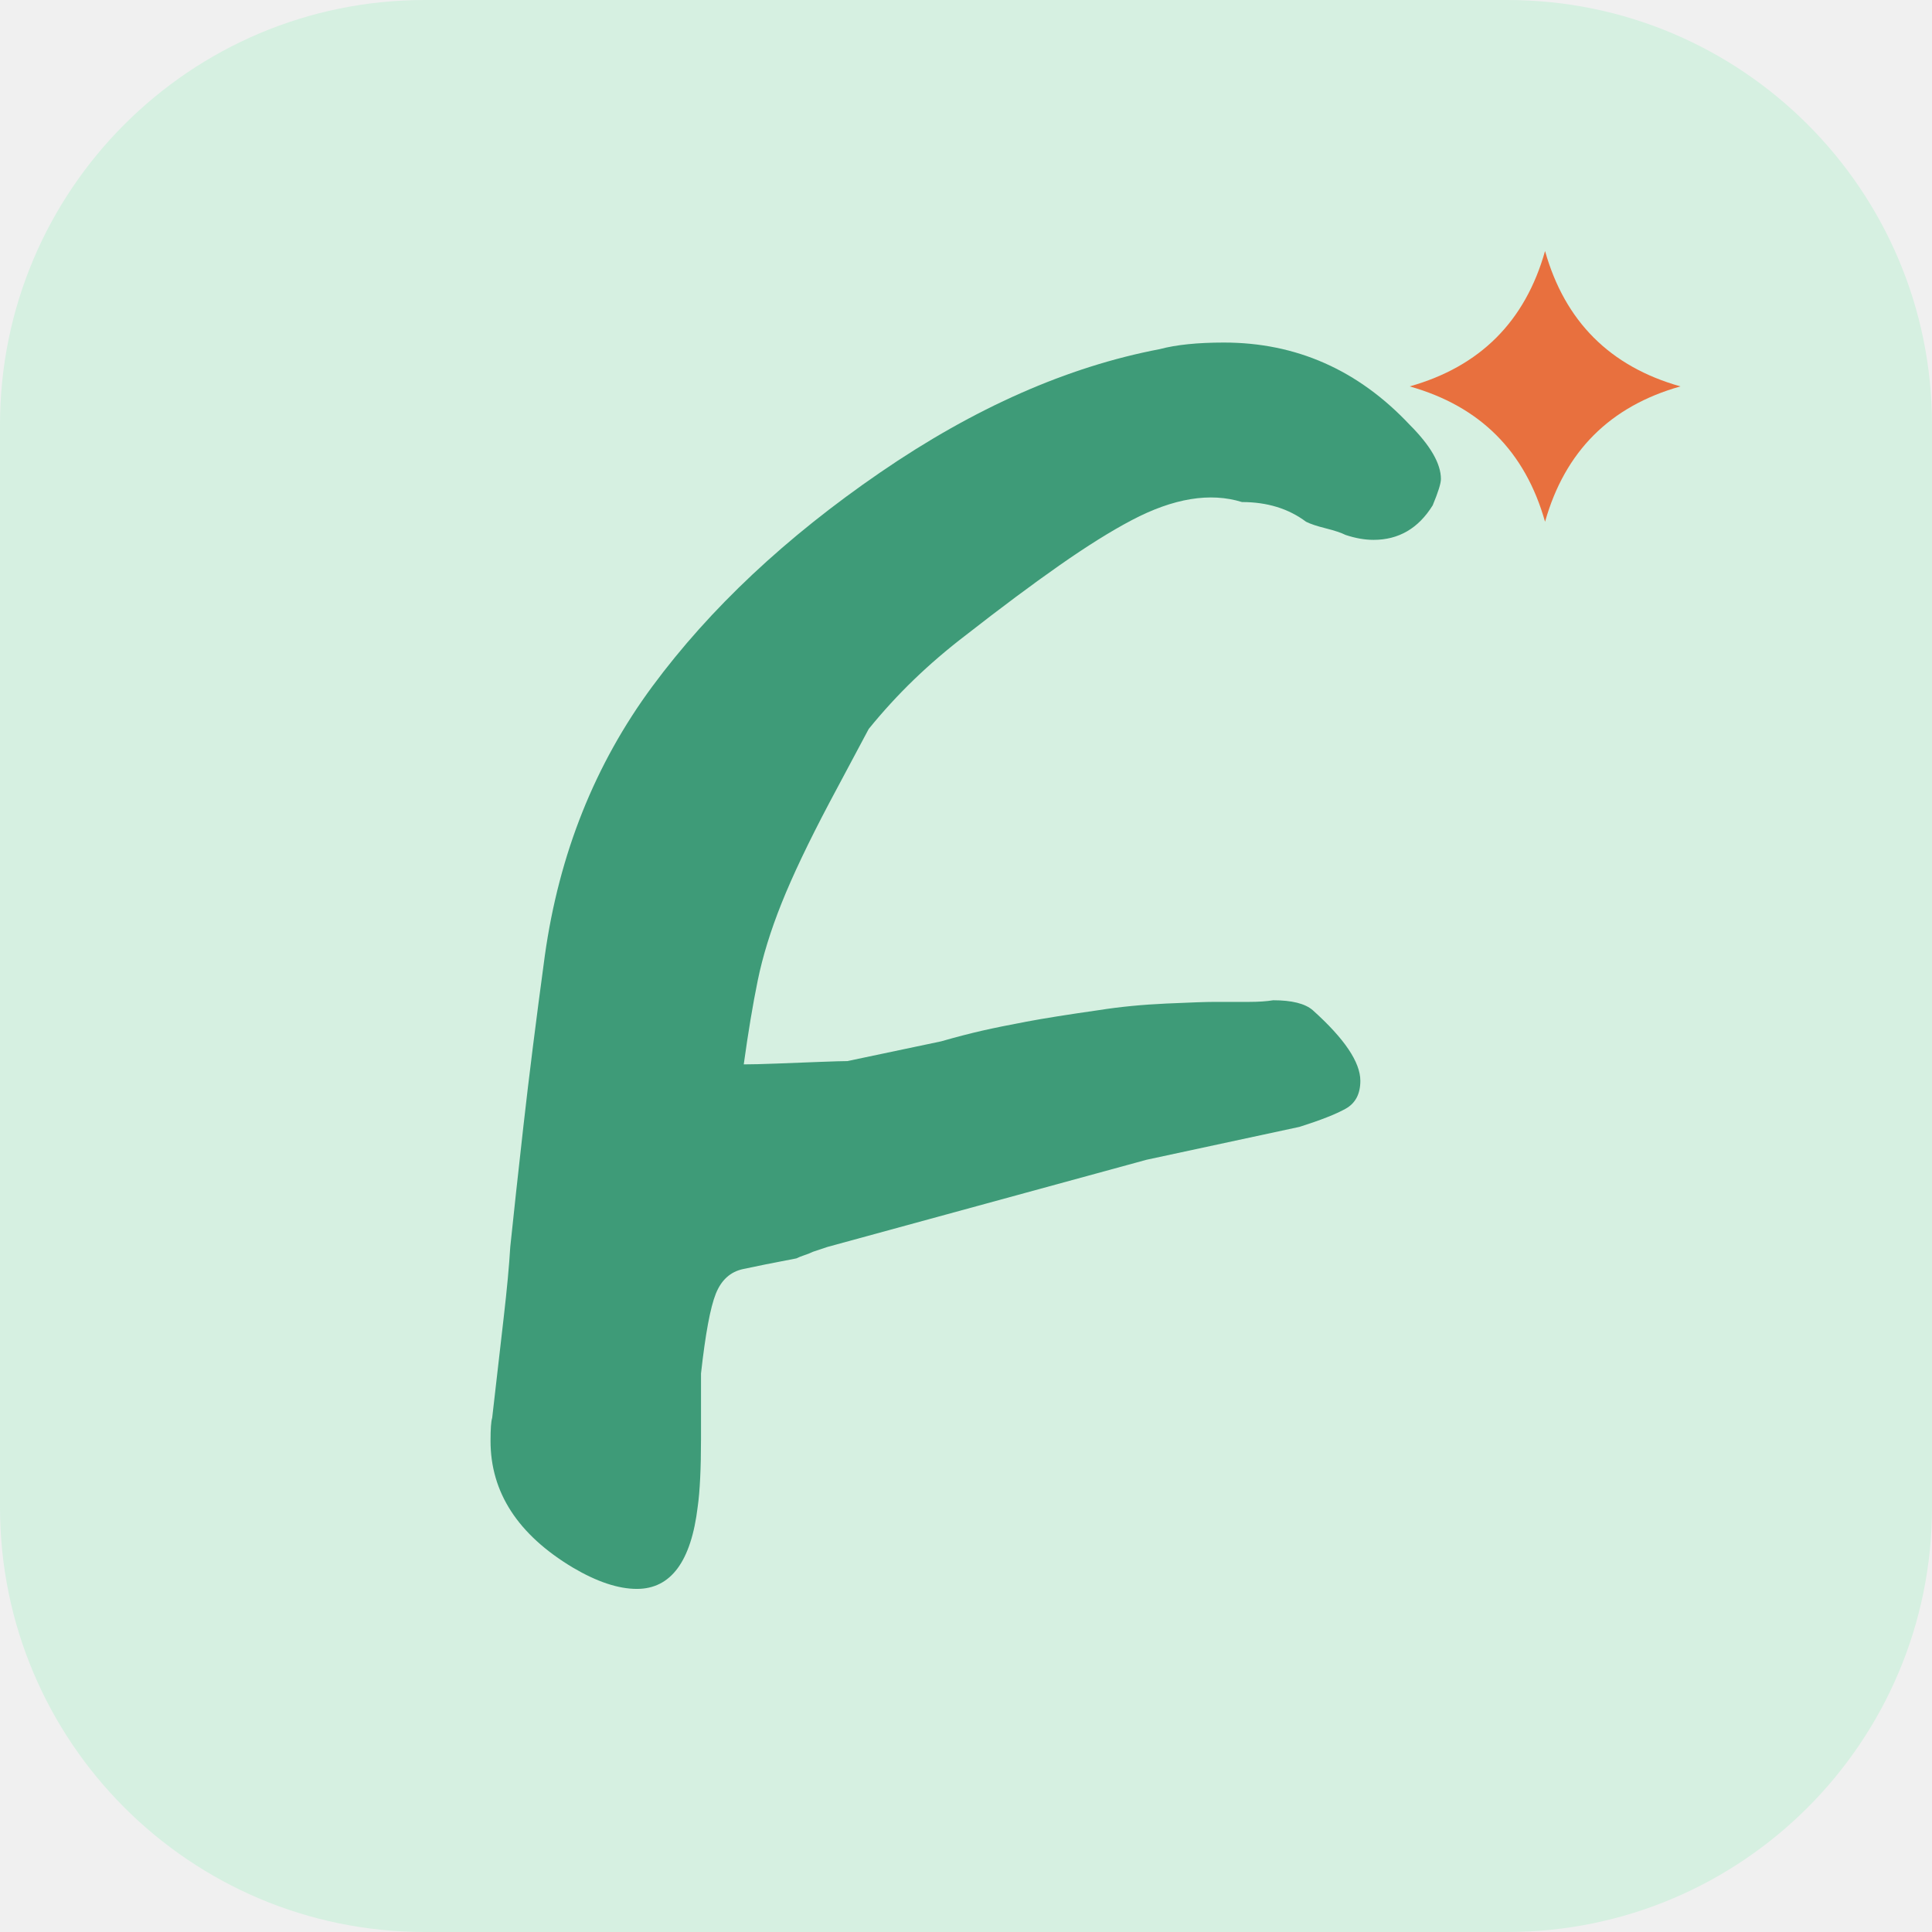
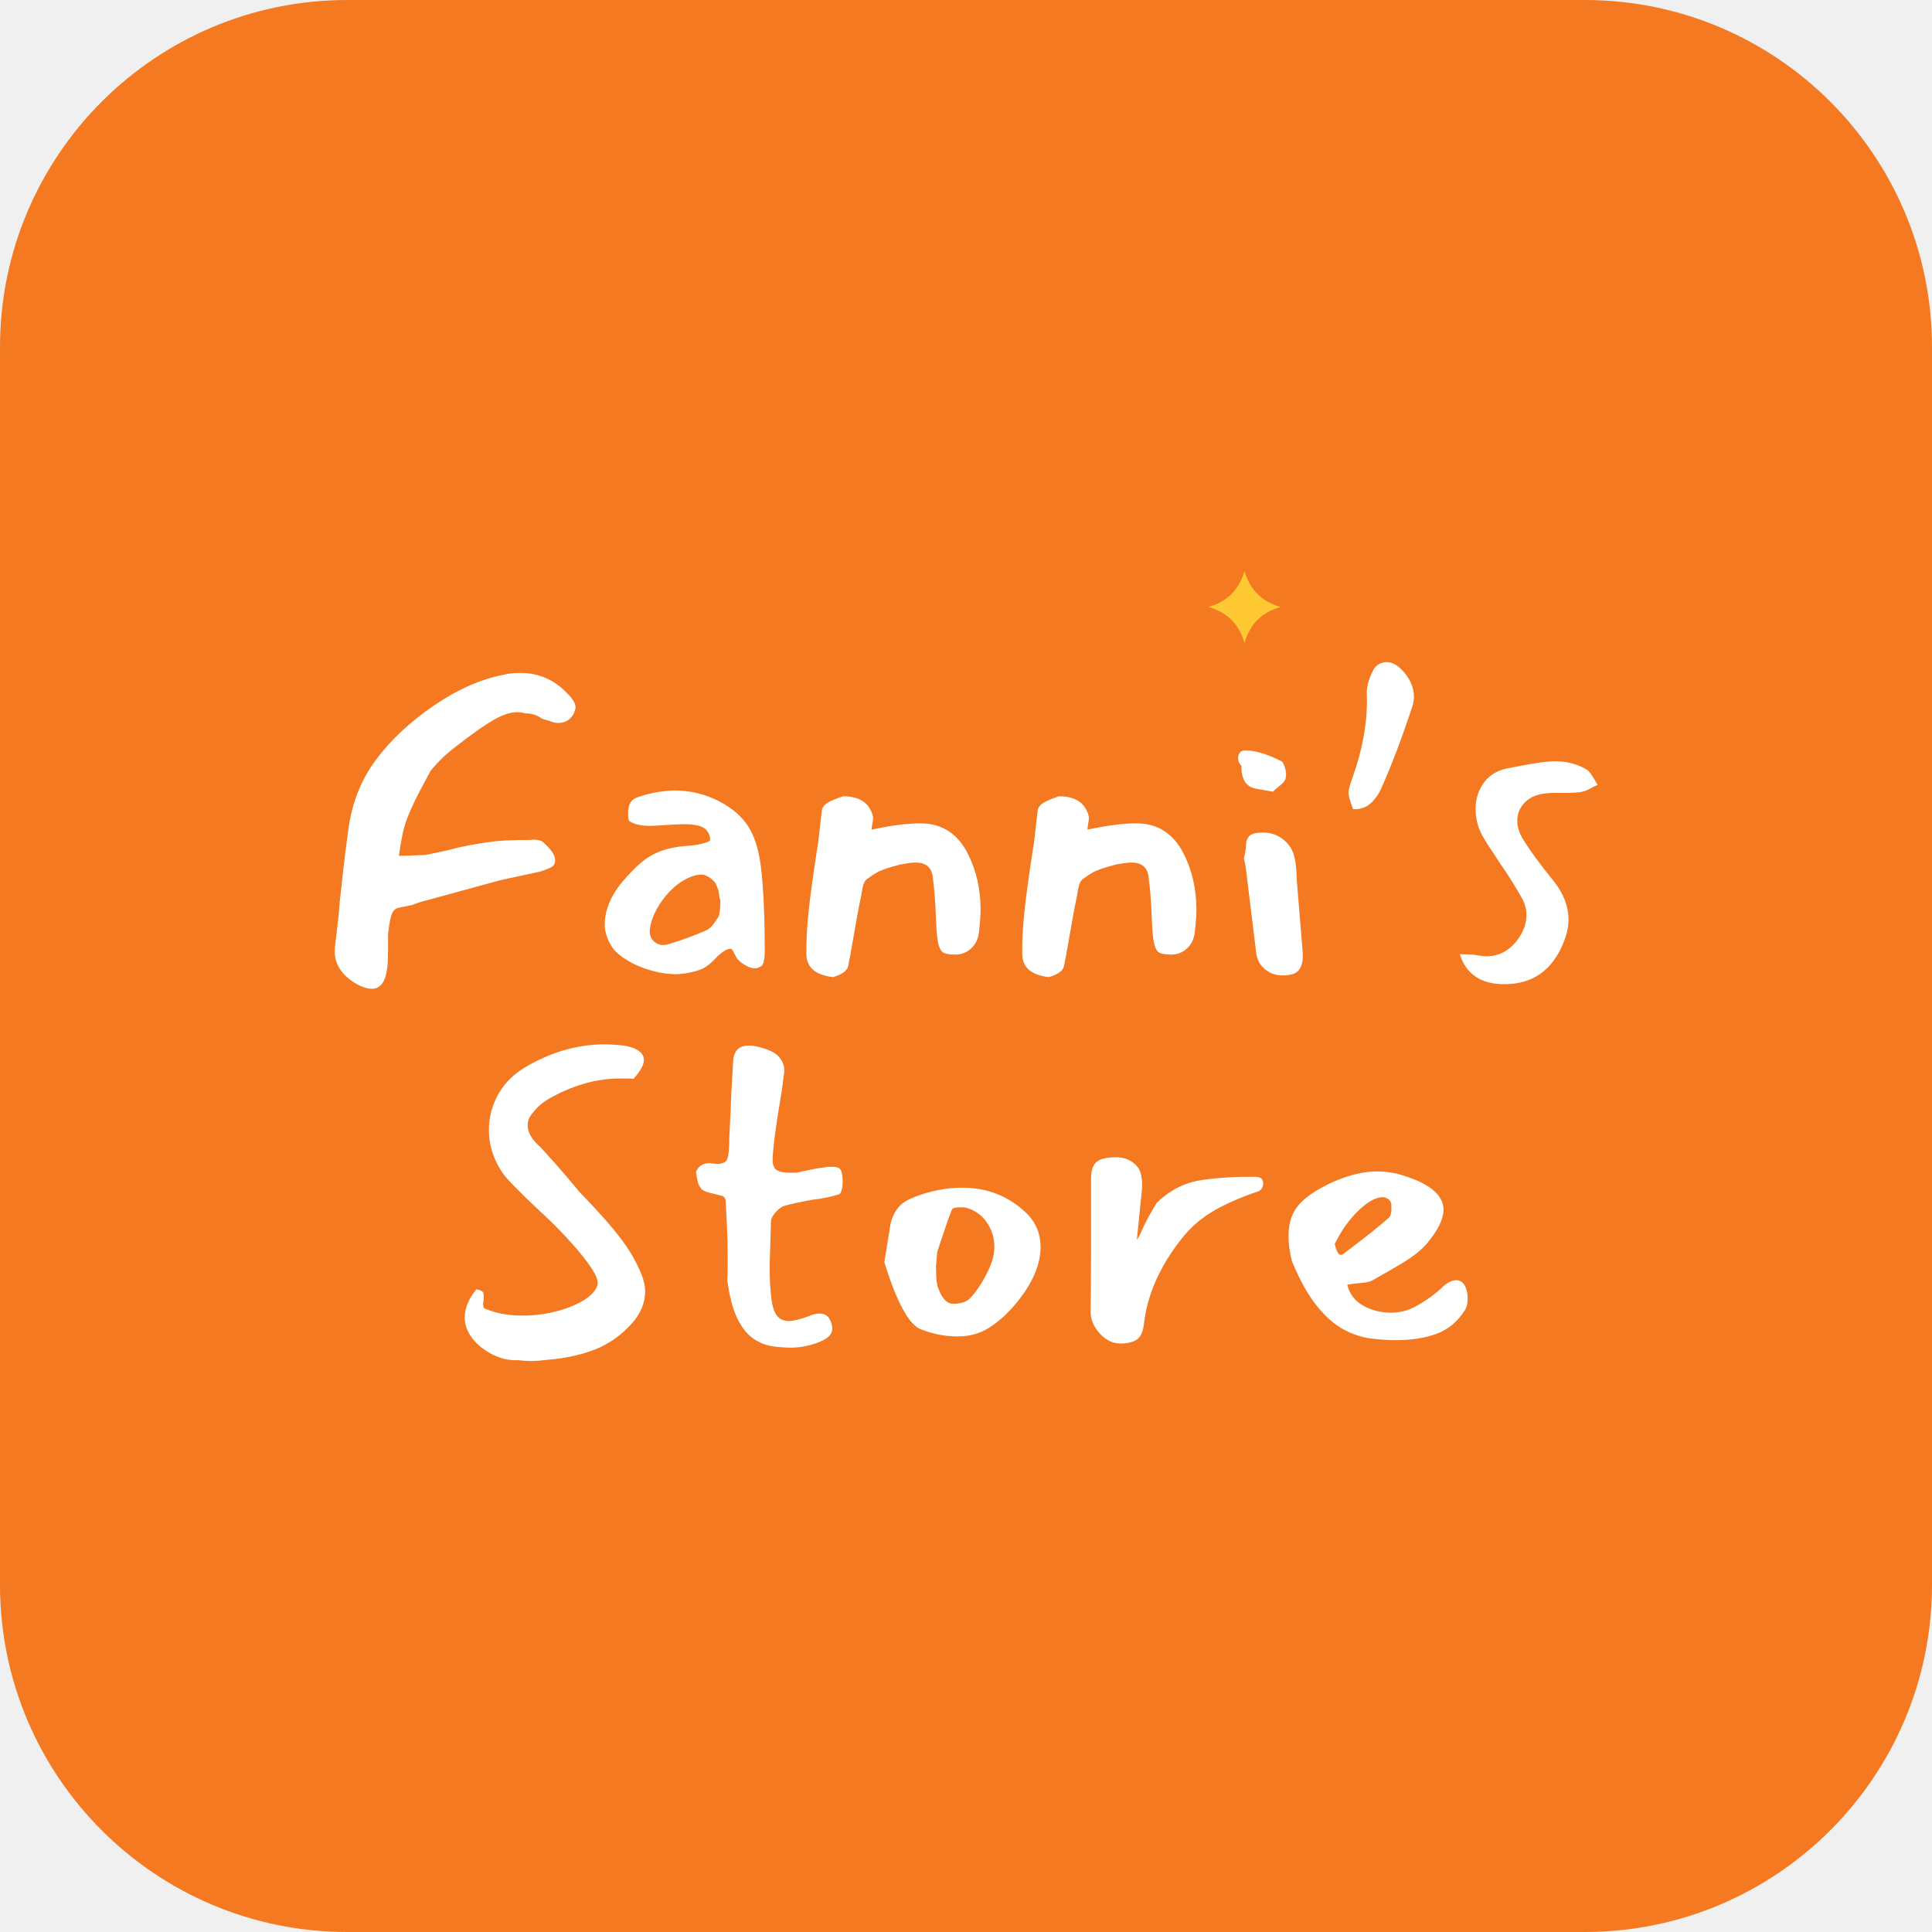
- <svg xmlns="http://www.w3.org/2000/svg" viewBox="-71.5 20.0 352.5 352.5">
-   <rect x="-71.5" y="20.0" width="352.5" height="352.5" rx="77.5" fill="#D6F0E1" />
-   <path fill="#E8703E" d="M210.4 65.8 Q215.834 85.066 235.1 90.5 Q215.834 95.934 210.4 115.2 Q204.966 95.934 185.7 90.5 Q204.966 85.066 210.4 65.8Z" />
-   <path fill="#3E9B78" d="M44.7 309.9Q39.6 309.9 33.0 306.0Q18.0 297.0 18.0 282.9Q18.0 279.6 18.3 278.7Q19.5 268.2 20.4 260.4Q21.3 252.6 21.6 247.5Q22.5 238.8 24.0 225.45Q25.5 212.1 27.9 194.4Q31.8 166.5 47.55 145.2Q63.3 123.9 89.1 106.2Q114.9 88.5 140.1 83.7Q144.6 82.5 151.8 82.5Q171.6 82.5 185.7 97.5Q191.4 103.2 191.4 107.4Q191.4 108.6 189.9 112.2Q186.0 118.5 179.1 118.5Q176.7 118.5 174.0 117.6Q173.4 117.3 172.5 117Q171.6 116.7 170.4 116.4Q169.2 116.1 168.3 115.8Q167.4 115.5 166.8 115.2Q162.0 111.6 155.1 111.6Q146.4 108.9 135.0 114.9Q129.3 117.9 121.8 123.15Q114.3 128.4 104.7 135.9Q99.6 139.8 95.25 144.0Q90.9 148.2 87.0 153.0L79.8 166.5Q74.1 177.3 71.1 184.8Q68.1 192.3 66.75 198.9Q65.4 205.5 64.2 214.2Q66.3 214.2 70.2 214.05Q74.1 213.9 78.0 213.75Q81.9 213.6 83.1 213.6L100.2 210.0Q104.4 208.8 107.7 208.05Q111.0 207.3 115.8 206.4Q120.6 205.5 129.0 204.3Q134.7 203.4 141.3 203.1Q147.9 202.8 150.0 202.8Q153.6 202.8 156.3 202.8Q159.0 202.8 160.8 202.5Q165.9 202.5 168.0 204.3Q176.7 212.1 176.7 217.2Q176.7 220.8 174.0 222.3Q171.3 223.8 165.6 225.6L137.7 231.6L79.5 247.5L76.8 248.4Q76.2 248.7 75.3 249.0Q74.4 249.3 73.8 249.6Q67.5 250.8 64.05 251.55Q60.6 252.3 59.1 256.05Q57.6 259.8 56.4 270.6V282.6Q56.4 286.5 56.25 289.65Q56.1 292.8 55.8 294.9Q54.0 309.9 44.7 309.9Z" />
+ <svg xmlns="http://www.w3.org/2000/svg" viewBox="-241 -702 1391 1391" role="img" aria-label="Fanni’s Store">
+   <rect x="-241" y="-702" width="1391" height="1391" rx="250" fill="#F47920" />
+   <path fill="#FFC933" d="M655 -291Q660.72 -270.72 681 -265Q660.72 -259.28 655 -239Q649.28 -259.28 629 -265Q649.28 -270.72 655 -291Z" />
+   <path fill="#FFFFFF" d="M26.7 9.9Q21.6 9.9 15.0 6.0Q0.0 -3.0 0.0 -17.1Q0.0 -20.4 0.3 -21.3Q1.5 -31.8 2.4 -39.6Q3.3 -47.4 3.6 -52.5Q4.5 -61.2 6.0 -74.55Q7.5 -87.9 9.9 -105.6Q13.8 -133.5 29.55 -154.8Q45.3 -176.1 71.1 -193.8Q96.9 -211.5 122.1 -216.3Q126.6 -217.5 133.8 -217.5Q153.6 -217.5 167.7 -202.5Q173.4 -196.8 173.4 -192.6Q173.4 -191.4 171.9 -187.8Q168.0 -181.5 161.1 -181.5Q158.7 -181.5 156.0 -182.4Q155.4 -182.7 154.5 -183.0Q153.6 -183.3 152.4 -183.6Q151.2 -183.9 150.3 -184.2Q149.4 -184.5 148.8 -184.8Q144.0 -188.4 137.1 -188.4Q128.4 -191.1 117.0 -185.1Q111.3 -182.1 103.8 -176.85Q96.3 -171.6 86.7 -164.1Q81.6 -160.2 77.25 -156.0Q72.9 -151.8 69.0 -147.0L61.8 -133.5Q56.1 -122.7 53.1 -115.2Q50.1 -107.7 48.75 -101.1Q47.4 -94.5 46.2 -85.8Q48.3 -85.8 52.2 -85.95Q56.1 -86.1 60 -86.25Q63.9 -86.4 65.1 -86.4L82.2 -90.0Q86.4 -91.2 89.7 -91.95Q93.0 -92.7 97.8 -93.6Q102.6 -94.5 111.0 -95.7Q116.7 -96.6 123.3 -96.9Q129.9 -97.2 132.0 -97.2Q135.6 -97.2 138.3 -97.2Q141.0 -97.2 142.8 -97.5Q147.9 -97.5 150.0 -95.7Q158.7 -87.9 158.7 -82.8Q158.7 -79.2 156.0 -77.7Q153.3 -76.2 147.6 -74.4L119.7 -68.4L61.5 -52.5L58.8 -51.6Q58.2 -51.3 57.3 -51.0Q56.4 -50.7 55.8 -50.4Q49.5 -49.2 46.05 -48.45Q42.6 -47.7 41.1 -43.95Q39.6 -40.2 38.4 -29.4V-17.4Q38.4 -13.5 38.25 -10.35Q38.1 -7.2 37.8 -5.1Q36.0 9.9 26.7 9.9ZM245.7 -0.6Q237.3 -0.6 228.15 -3.15Q219.0 -5.7 211.5 -10.05Q204.0 -14.4 200.1 -19.5Q194.1 -28.5 194.4 -37.5Q195.0 -52.2 206.4 -66.3Q214.2 -75.6 220.65 -81.0Q227.1 -86.4 234.75 -89.25Q242.4 -92.1 253.2 -93.0Q255.6 -93.0 259.65 -93.6Q263.7 -94.2 267.0 -95.25Q270.3 -96.3 270.3 -97.5Q270.3 -101.7 266.7 -105.3Q262.5 -108.6 251.4 -108.6Q249.3 -108.6 246.15 -108.45Q243.0 -108.3 238.8 -108.0Q234.6 -107.7 231.6 -107.55Q228.6 -107.4 227.1 -107.4Q217.2 -107.4 212.4 -110.7Q211.2 -111.0 211.2 -116.4Q211.2 -125.7 217.5 -127.8Q224.1 -130.2 230.7 -131.4Q237.3 -132.6 244.2 -132.9Q261.6 -132.9 276.45 -125.25Q291.3 -117.6 298.2 -106.2Q305.1 -95.1 307.2 -74.7Q308.4 -63.6 309.0 -49.2Q309.6 -34.8 309.6 -17.4Q309.6 -7.8 306.9 -6.3Q304.5 -4.8 302.4 -4.8Q299.7 -4.8 296.1 -6.75Q292.5 -8.7 289.8 -11.7L287.7 -15.3Q286.5 -18.6 285.0 -18.9Q282.3 -18.9 279.0 -16.35Q275.7 -13.8 273.3 -11.1Q271.5 -9.3 269.7 -7.8Q267.9 -6.3 265.8 -5.1Q262.5 -3.0 252.6 -1.2Q250.5 -0.9 248.85 -0.75Q247.2 -0.6 245.7 -0.6ZM236.4 -21.6Q238.5 -21.6 240.3 -22.2Q247.2 -24.3 254.25 -26.85Q261.3 -29.4 267.9 -32.4Q270.9 -33.9 273.3 -37.5Q275.7 -41.1 276.3 -42.0Q276.9 -42.9 277.35 -47.25Q277.8 -51.6 277.5 -54.3Q276.9 -55.2 276.6 -59.1Q276.3 -61.2 275.55 -62.85Q274.8 -64.5 274.2 -66.0Q272.7 -68.4 269.4 -70.5Q266.1 -72.6 263.4 -72.3Q257.7 -72.0 251.1 -68.1Q244.5 -64.2 238.8 -57.6Q233.1 -50.7 229.95 -43.65Q226.8 -36.6 226.8 -30.6Q227.1 -25.8 231.3 -23.1Q233.7 -21.6 236.4 -21.6ZM358.8 1.5Q340.2 -0.6 339.6 -14.4Q339.3 -31.8 342.3 -55.5Q343.5 -64.2 344.4 -71.1Q345.3 -78.0 346.2 -83.1Q346.8 -88.2 348.0 -94.8L349.8 -110.7Q350.4 -115.5 350.7 -118.35Q351.0 -121.2 354.0 -123.45Q357.0 -125.7 366.0 -128.7Q384.3 -128.7 387.6 -113.7V-113.1Q387.6 -112.2 387.45 -111.15Q387.3 -110.1 387.0 -108.6Q386.4 -105.0 386.7 -104.7Q407.4 -109.2 421.8 -109.2Q444.6 -109.2 455.7 -87.6Q465.0 -69.3 465.0 -47.1Q465.0 -44.1 464.7 -40.05Q464.4 -36.0 463.8 -30.6Q462.9 -23.4 458.1 -19.05Q453.3 -14.7 446.7 -14.7Q442.2 -14.7 439.35 -15.6Q436.5 -16.5 435.15 -20.55Q433.8 -24.6 433.2 -33.6L432.9 -39.9Q432.6 -48.9 432.0 -56.7Q431.4 -64.5 430.5 -71.1Q429.0 -81.0 418.2 -81.0Q415.8 -81.0 412.95 -80.55Q410.1 -80.1 406.8 -79.5Q400.2 -77.7 396.6 -76.5Q393.0 -75.3 390.3 -73.8Q387.6 -72.3 383.1 -69.0Q381.0 -67.5 380.1 -63.0Q379.2 -58.5 379.2 -57.9Q377.1 -48.3 375.15 -36.75Q373.2 -25.2 370.8 -12.0Q370.5 -11.4 370.35 -10.05Q370.2 -8.7 369.6 -6.3Q368.7 -1.5 358.8 1.5ZM514.2 1.5Q495.6 -0.6 495.0 -14.4Q494.7 -31.8 497.7 -55.5Q498.9 -64.2 499.8 -71.1Q500.7 -78.0 501.6 -83.1Q502.2 -88.2 503.4 -94.8L505.2 -110.7Q505.8 -115.5 506.1 -118.35Q506.4 -121.2 509.4 -123.45Q512.4 -125.7 521.4 -128.7Q539.7 -128.7 543.0 -113.7V-113.1Q543.0 -112.2 542.85 -111.15Q542.7 -110.1 542.4 -108.6Q541.8 -105.0 542.1 -104.7Q562.8 -109.2 577.2 -109.2Q600.0 -109.2 611.1 -87.6Q620.4 -69.3 620.4 -47.1Q620.4 -44.1 620.1 -40.05Q619.8 -36.0 619.2 -30.6Q618.3 -23.4 613.5 -19.05Q608.7 -14.7 602.1 -14.7Q597.6 -14.7 594.75 -15.6Q591.9 -16.5 590.55 -20.55Q589.2 -24.6 588.6 -33.6L588.3 -39.9Q588.0 -48.9 587.4 -56.7Q586.8 -64.5 585.9 -71.1Q584.4 -81.0 573.6 -81.0Q571.2 -81.0 568.35 -80.55Q565.5 -80.1 562.2 -79.5Q555.6 -77.7 552.0 -76.5Q548.4 -75.3 545.7 -73.8Q543.0 -72.3 538.5 -69.0Q536.4 -67.5 535.5 -63.0Q534.6 -58.5 534.6 -57.9Q532.5 -48.3 530.55 -36.75Q528.6 -25.2 526.2 -12.0Q525.9 -11.4 525.75 -10.05Q525.6 -8.7 525.0 -6.3Q524.1 -1.5 514.2 1.5ZM675.6 -132.0 663.6 -134.1Q652.5 -135.9 652.8 -150.6Q650.4 -153.0 650.4 -156.3Q650.4 -158.4 651.6 -160.05Q652.8 -161.7 655.5 -161.7Q666.3 -161.7 681.0 -154.2Q682.8 -153.9 684.15 -149.25Q685.5 -144.6 684.6 -141.6Q684.3 -139.5 681.0 -136.8Q677.1 -133.8 675.6 -132.0ZM682.8 0.3Q675.3 0.3 670.05 -3.9Q664.8 -8.1 663.6 -14.7L655.8 -78.3L654.6 -84.0Q656.1 -90.3 656.1 -93.6Q656.1 -97.8 658.65 -100.2Q661.2 -102.6 668.4 -102.6Q676.8 -102.6 683.25 -97.35Q689.7 -92.1 691.2 -83.7Q692.1 -79.5 692.4 -74.4Q692.7 -69.3 692.7 -67.8L696.9 -16.5Q697.5 -8.4 694.5 -4.05Q691.5 0.3 682.8 0.3ZM733.2 -119.4 731.4 -124.5Q729.9 -129.0 729.9 -131.4Q729.9 -134.1 732.6 -141.6Q744.0 -173.4 743.1 -201.6Q742.5 -209.4 747.6 -219.3Q748.8 -222.0 751.5 -223.65Q754.2 -225.3 757.2 -225.3Q760.8 -225.3 764.1 -223.2Q769.5 -219.6 773.25 -213.3Q777.0 -207.0 777.0 -200.4Q777.0 -197.4 776.1 -194.1Q764.4 -158.7 753.6 -134.7Q750.6 -127.8 745.65 -123.45Q740.7 -119.1 733.2 -119.4ZM842.1 6.6Q816.9 6.6 810.0 -15.0Q812.4 -15.0 816.45 -14.85Q820.5 -14.7 823.2 -14.1Q825.3 -13.8 826.8 -13.65Q828.3 -13.5 829.2 -13.5Q842.7 -13.5 851.7 -25.5Q858.0 -34.2 858.0 -43.2Q858.0 -49.2 855.0 -54.9Q851.7 -60.9 847.65 -67.35Q843.6 -73.8 838.8 -80.7Q835.8 -85.5 832.8 -89.85Q829.8 -94.2 827.4 -98.4Q821.4 -108.0 821.4 -119.7Q821.4 -130.5 827.55 -138.75Q833.7 -147.0 845.7 -149.1L855.3 -150.9Q863.1 -152.4 868.95 -153.15Q874.8 -153.9 878.7 -153.9Q891.3 -153.9 901.5 -147.9Q903.6 -146.4 905.85 -142.65Q908.1 -138.9 909.3 -136.8Q908.1 -136.5 906.75 -135.75Q905.4 -135.0 903.6 -134.1Q901.5 -132.9 900.0 -132.45Q898.5 -132.0 897.0 -131.7Q894.9 -131.4 891.75 -131.25Q888.6 -131.1 884.4 -131.1Q880.5 -131.1 877.35 -131.1Q874.2 -131.1 872.1 -130.8Q862.5 -129.9 856.95 -124.35Q851.4 -118.8 851.4 -111.0Q851.4 -105.0 855.0 -98.7Q862.8 -85.8 877.5 -67.8Q888.3 -54.3 888.3 -39.9Q888.3 -32.1 884.7 -23.4Q872.7 6.6 842.1 6.6Z" />
+   <path fill="#FFFFFF" d="M140.1 277.9Q138.9 277.9 136.8 277.75Q134.7 277.6 132 277.3Q117.9 277.9 105 267.7Q93.6 258.1 93.6 246.4Q93.6 236.5 102 226.3Q106.2 226.9 106.95 228.85Q107.7 230.8 106.8 237.1Q106.8 237.4 106.95 238.15Q107.1 238.9 107.4 239.8Q119.1 245.2 135.3 245.2Q147.3 245.2 158.7 242.35Q170.1 239.5 178.35 234.7Q186.6 229.9 189.0 223.9Q190.5 219.7 185.1 211.45Q179.7 203.2 170.55 193.0Q161.4 182.8 151.2 173.2Q144.0 166.6 137.55 160.3Q131.1 154.0 125.1 147.7Q118.5 140.5 114.75 131.05Q111 121.6 111 111.4Q111 97.6 118.05 85.3Q125.1 73.0 139.2 65.2Q166.2 49.9 194.4 49.9Q196.5 49.9 199.2 50.05Q201.9 50.2 205.5 50.5Q208.8 50.8 211.2 51.4Q213.6 52.0 215.1 52.6Q222.6 55.6 222.6 61.0Q222.6 66.4 215.1 74.8Q213.6 74.5 211.2 74.5Q208.8 74.5 205.5 74.5Q179.1 74.5 153.0 89.8Q146.7 93.7 142.2 99.7Q138.9 103.6 138.9 108.1Q138.9 115.9 147.9 123.7Q152.1 128.2 159.3 136.3Q166.5 144.4 176.4 156.4L183.3 163.6Q193.2 174.1 200.1 182.35Q207.0 190.6 212.1 198.55Q217.2 206.5 221.1 216.1Q223.5 222.7 223.5 227.5Q223.5 240.4 213.6 251.2Q202.2 263.8 187.2 269.65Q172.2 275.5 153.3 277.0Q150.9 277.3 147.6 277.6Q144.3 277.9 140.1 277.9ZM329.4 268.3Q323.1 268.3 315.9 267.4Q308.7 266.5 301.95 262.15Q295.2 257.8 290.1 247.75Q285.0 237.7 282.6 219.4Q282.9 216.4 282.9 211.9Q282.9 207.4 282.9 201.4Q282.9 191.8 282.45 181.9Q282.0 172.0 281.4 161.8Q280.8 160.0 279.3 159.1L273.3 157.6Q266.1 156.1 264.3 154.3Q262.2 151.9 261.45 149.2Q260.7 146.5 260.1 141.7Q262.8 135.4 270.0 135.4Q271.8 135.7 273.15 135.85Q274.5 136.0 275.1 136.0Q281.4 136.0 282.6 132.4Q284.1 128.5 284.1 116.5L285.0 98.5Q285.3 86.8 286.8 63.1Q287.1 50.8 297.9 50.8Q299.7 50.8 301.05 50.95Q302.4 51.1 303.6 51.4Q315.9 54.1 320.1 59.2Q324.3 64.3 323.55 70.45Q322.8 76.6 321.9 83.2Q312.9 136.0 316.2 137.5Q316.2 139.9 320.4 141.4Q324.3 142.6 332.4 142.3Q339.3 140.8 344.55 139.75Q349.8 138.7 353.4 138.4Q354.0 138.1 355.35 138.1Q356.7 138.1 358.2 138.1Q361.8 138.1 363.0 139.0Q365.7 140.5 365.7 148.9Q365.7 152.2 364.95 154.9Q364.2 157.6 363.0 157.9Q359.1 159.1 354.3 160.15Q349.5 161.2 343.8 161.8Q337.2 163.0 332.4 164.05Q327.6 165.1 324.3 166.0Q321.0 166.9 317.7 170.5Q314.4 174.1 314.1 177.1L313.2 207.1Q312.9 218.8 314.1 230.5Q315.0 240.4 318.0 244.75Q321.0 249.1 327.0 249.1Q331.5 249.1 340.8 245.8Q345.3 243.7 349.2 243.7Q355.2 243.7 357.3 250.0Q358.2 252.1 358.2 254.2Q358.2 258.1 355.35 260.5Q352.5 262.9 347.7 264.7Q338.7 268.0 329.4 268.3ZM448.5 260.2Q435 260.2 422.1 255.1Q409.2 250.3 395.7 206.8L400.2 178.9Q403.2 167.2 411.6 162.55Q420 157.9 434.1 154.9Q443.1 153.1 451.8 153.1Q479.1 153.1 498.3 171.7Q508.2 181.6 508.2 196.0Q508.2 210.4 498 226.3Q485.7 244.9 470.7 254.2Q461.1 260.2 448.5 260.2ZM441.9 235.9Q443.7 237.1 448.65 236.5Q453.6 235.9 456.6 233.5Q459.6 230.8 463.8 224.65Q468 218.5 471.45 210.7Q474.9 202.9 474.9 195.7Q474.9 186.1 469.5 178.15Q464.1 170.2 454.5 167.5Q453.6 167.2 450.9 167.2Q444.9 167.2 444.3 169.0Q441.9 175.0 439.35 182.65Q436.8 190.3 433.8 199.3L432.9 209.8Q432.9 211.9 433.05 216.4Q433.2 220.9 434.1 224.2Q437.1 233.5 441.9 235.9ZM565.8 265.3Q557.4 265.3 550.8 258.1Q544.2 250.9 544.2 242.2Q544.5 226.3 544.5 202.45Q544.5 178.6 544.5 146.8Q544.5 138.1 548.4 134.65Q552.3 131.2 562.5 131.2Q570.0 131.2 575.25 135.4Q580.5 139.6 580.8 145.9Q581.7 148.6 581.1 155.2L577.5 190.6Q579.0 189.1 582.0 181.9Q585.3 174.7 591.9 163.9Q606.0 150.4 623.7 147.7Q641.4 145.0 662.7 145.3Q666.9 145.3 667.95 147.55Q669.0 149.8 668.1 152.35Q667.2 154.9 664.8 155.8Q646.8 161.8 633.15 169.6Q619.5 177.4 609.6 190.0Q586.2 219.7 582.6 251.2Q581.7 259.6 577.5 262.45Q573.3 265.3 565.8 265.3ZM764.1 262.9Q755.7 262.9 746.1 261.7Q736.5 260.5 726.75 255.4Q717.0 250.3 707.4 238.6Q697.8 226.9 689.1 205.9Q687.9 201.1 687.3 196.6Q686.7 192.1 686.7 187.6Q686.7 173.5 694.65 164.8Q702.6 156.1 720.3 148.3Q736.8 141.4 750.3 141.4Q760.5 141.4 769.5 144.4Q798.3 153.4 798.3 169.0Q798.3 178.9 786.6 193.0Q783.0 197.2 778.35 200.8Q773.7 204.4 766.65 208.6Q759.6 212.8 747.9 219.4Q744.6 221.5 738.0 221.8Q734.7 222.1 732.45 222.4Q730.2 222.7 729.0 223.0Q731.4 232.9 740.4 238.0Q749.4 243.1 760.5 243.1Q769.8 243.1 777.6 238.9Q788.4 233.2 796.8 225.4Q802.5 219.7 807.6 219.7Q810.9 219.7 813.3 223.0Q815.7 227.2 815.7 232.6Q815.7 238.6 813.3 241.9Q805.5 253.9 793.05 258.4Q780.6 262.9 764.1 262.9ZM726.9 200.2Q737.4 192.4 745.5 185.95Q753.6 179.5 759.0 174.7Q760.8 172.9 760.8 168.1Q760.8 164.8 760.5 163.9Q759.9 162.4 758.4 161.2Q756.3 160.3 756.0 160.0Q750.6 159.4 744.0 163.9Q737.4 168.4 731.1 176.05Q724.8 183.7 720.0 193.6Q722.4 204.7 726.9 200.2Z" />
</svg>
